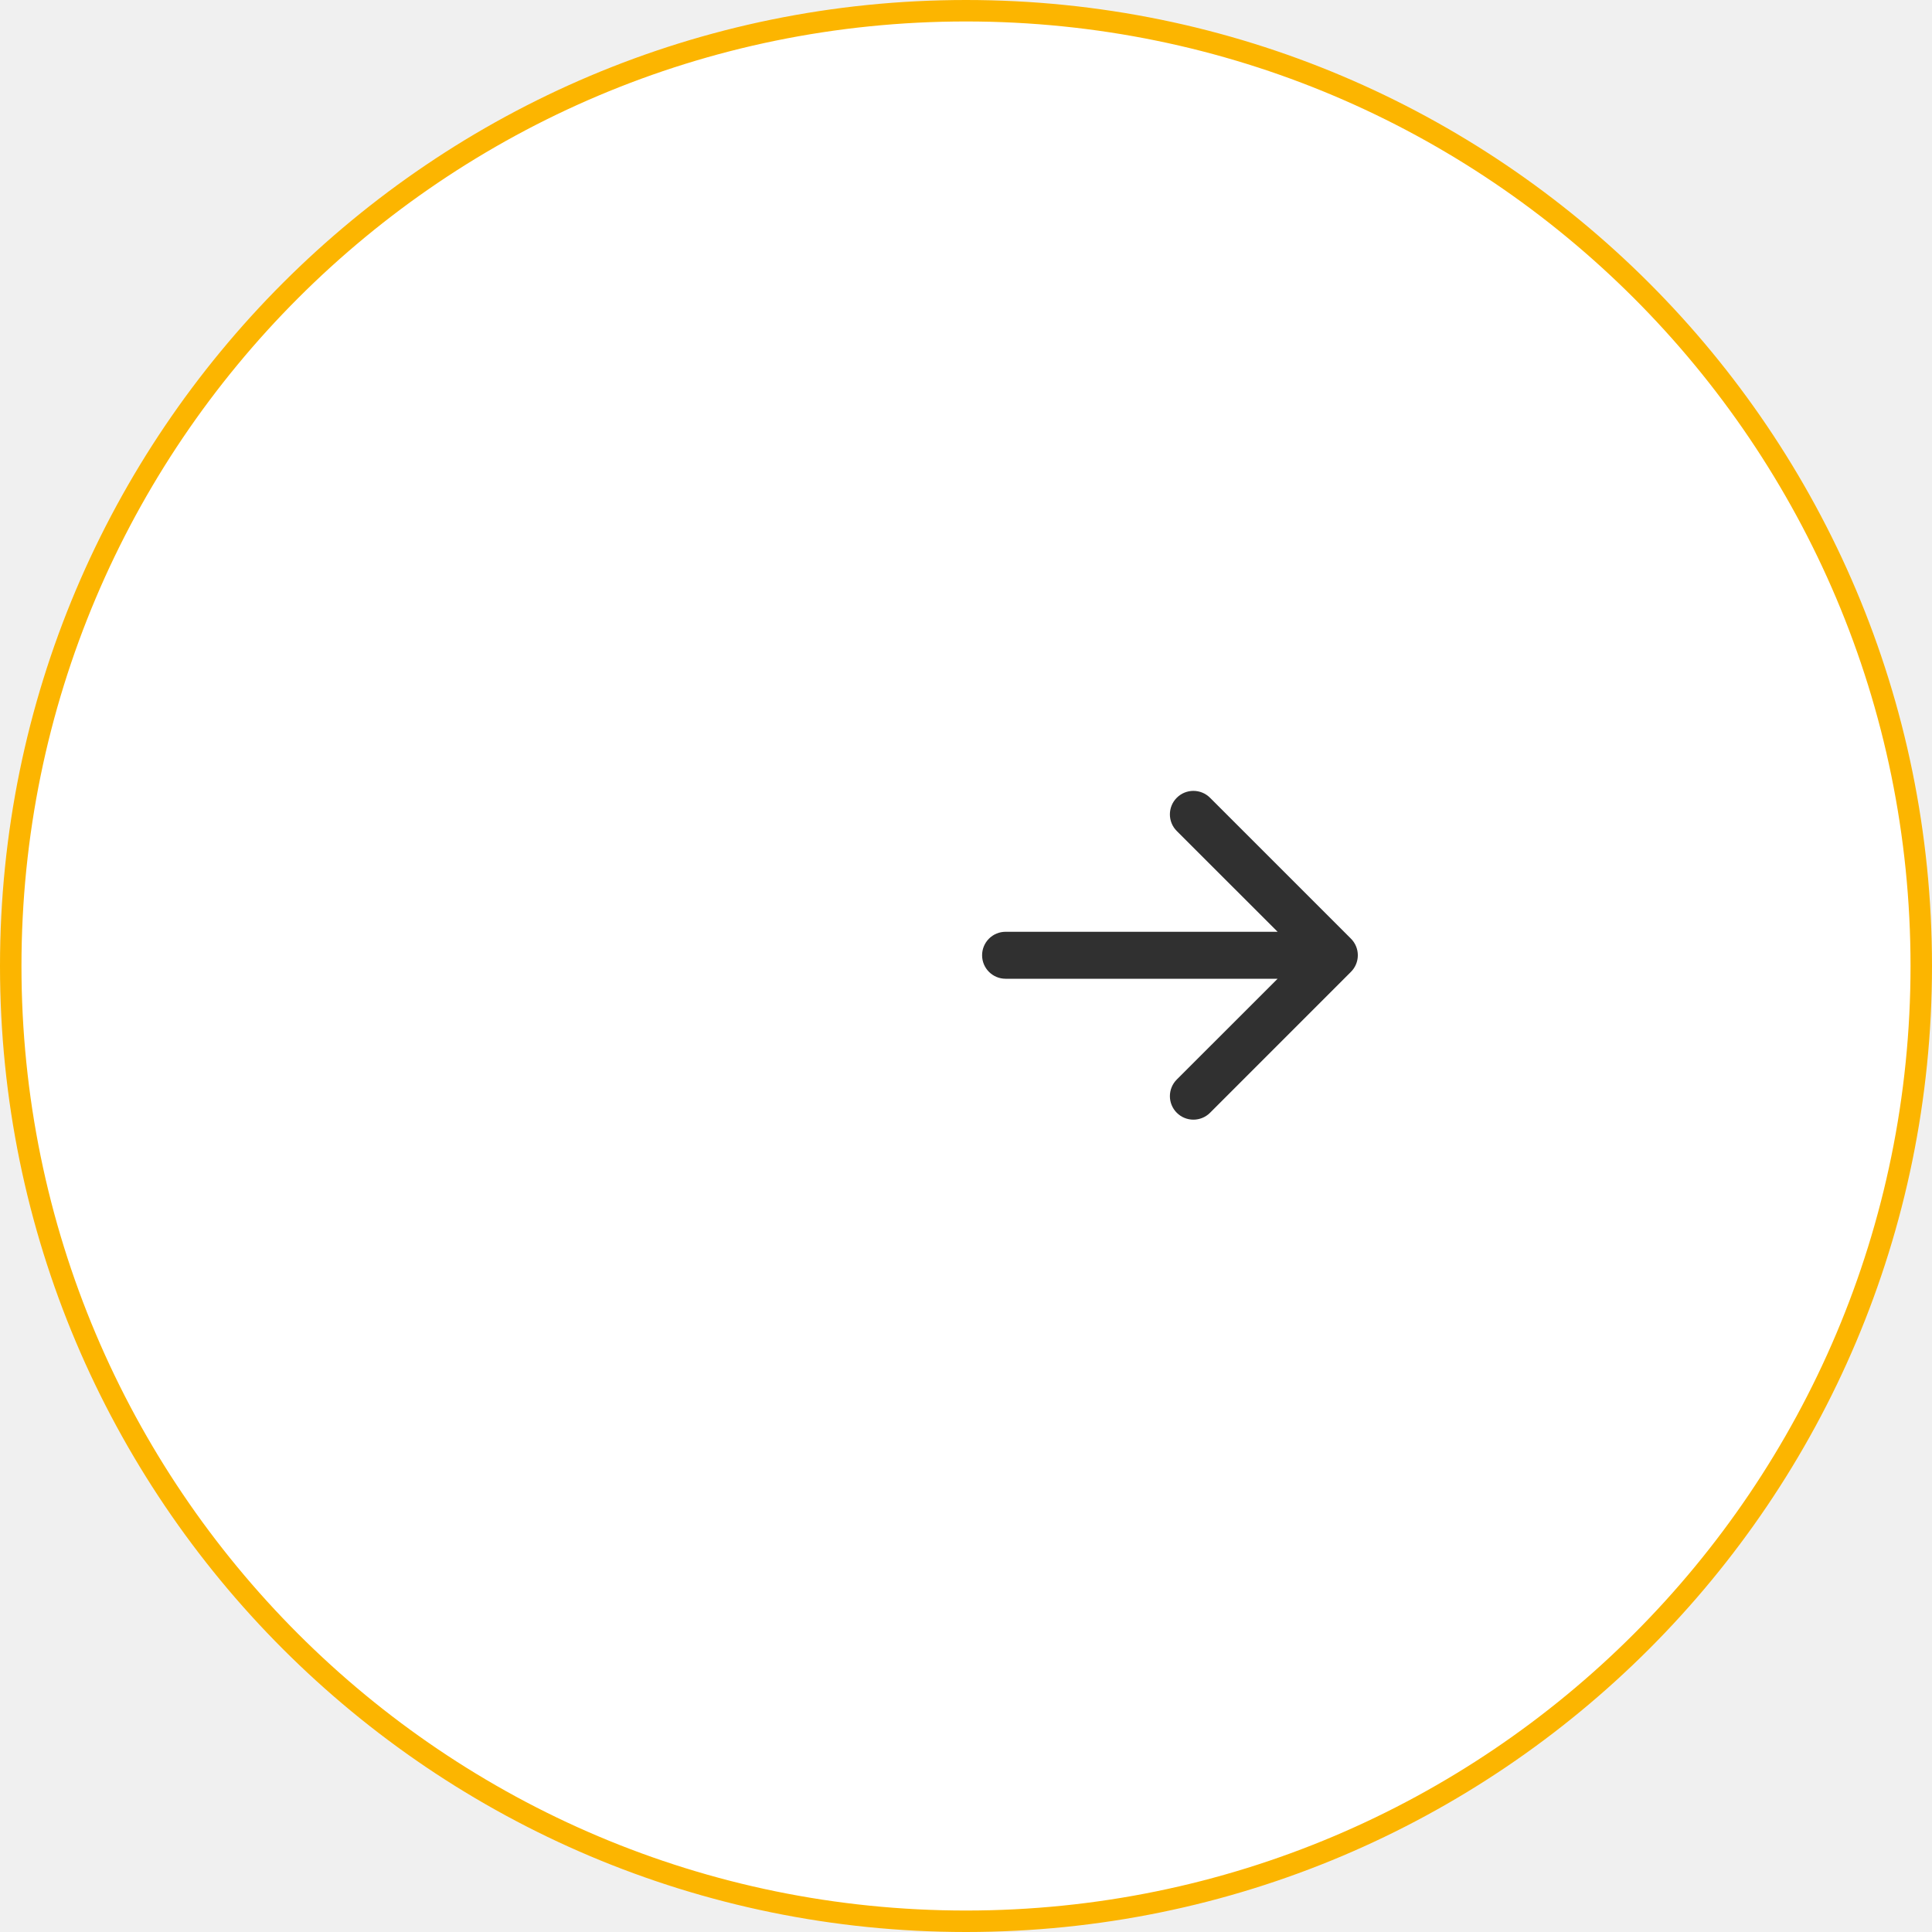
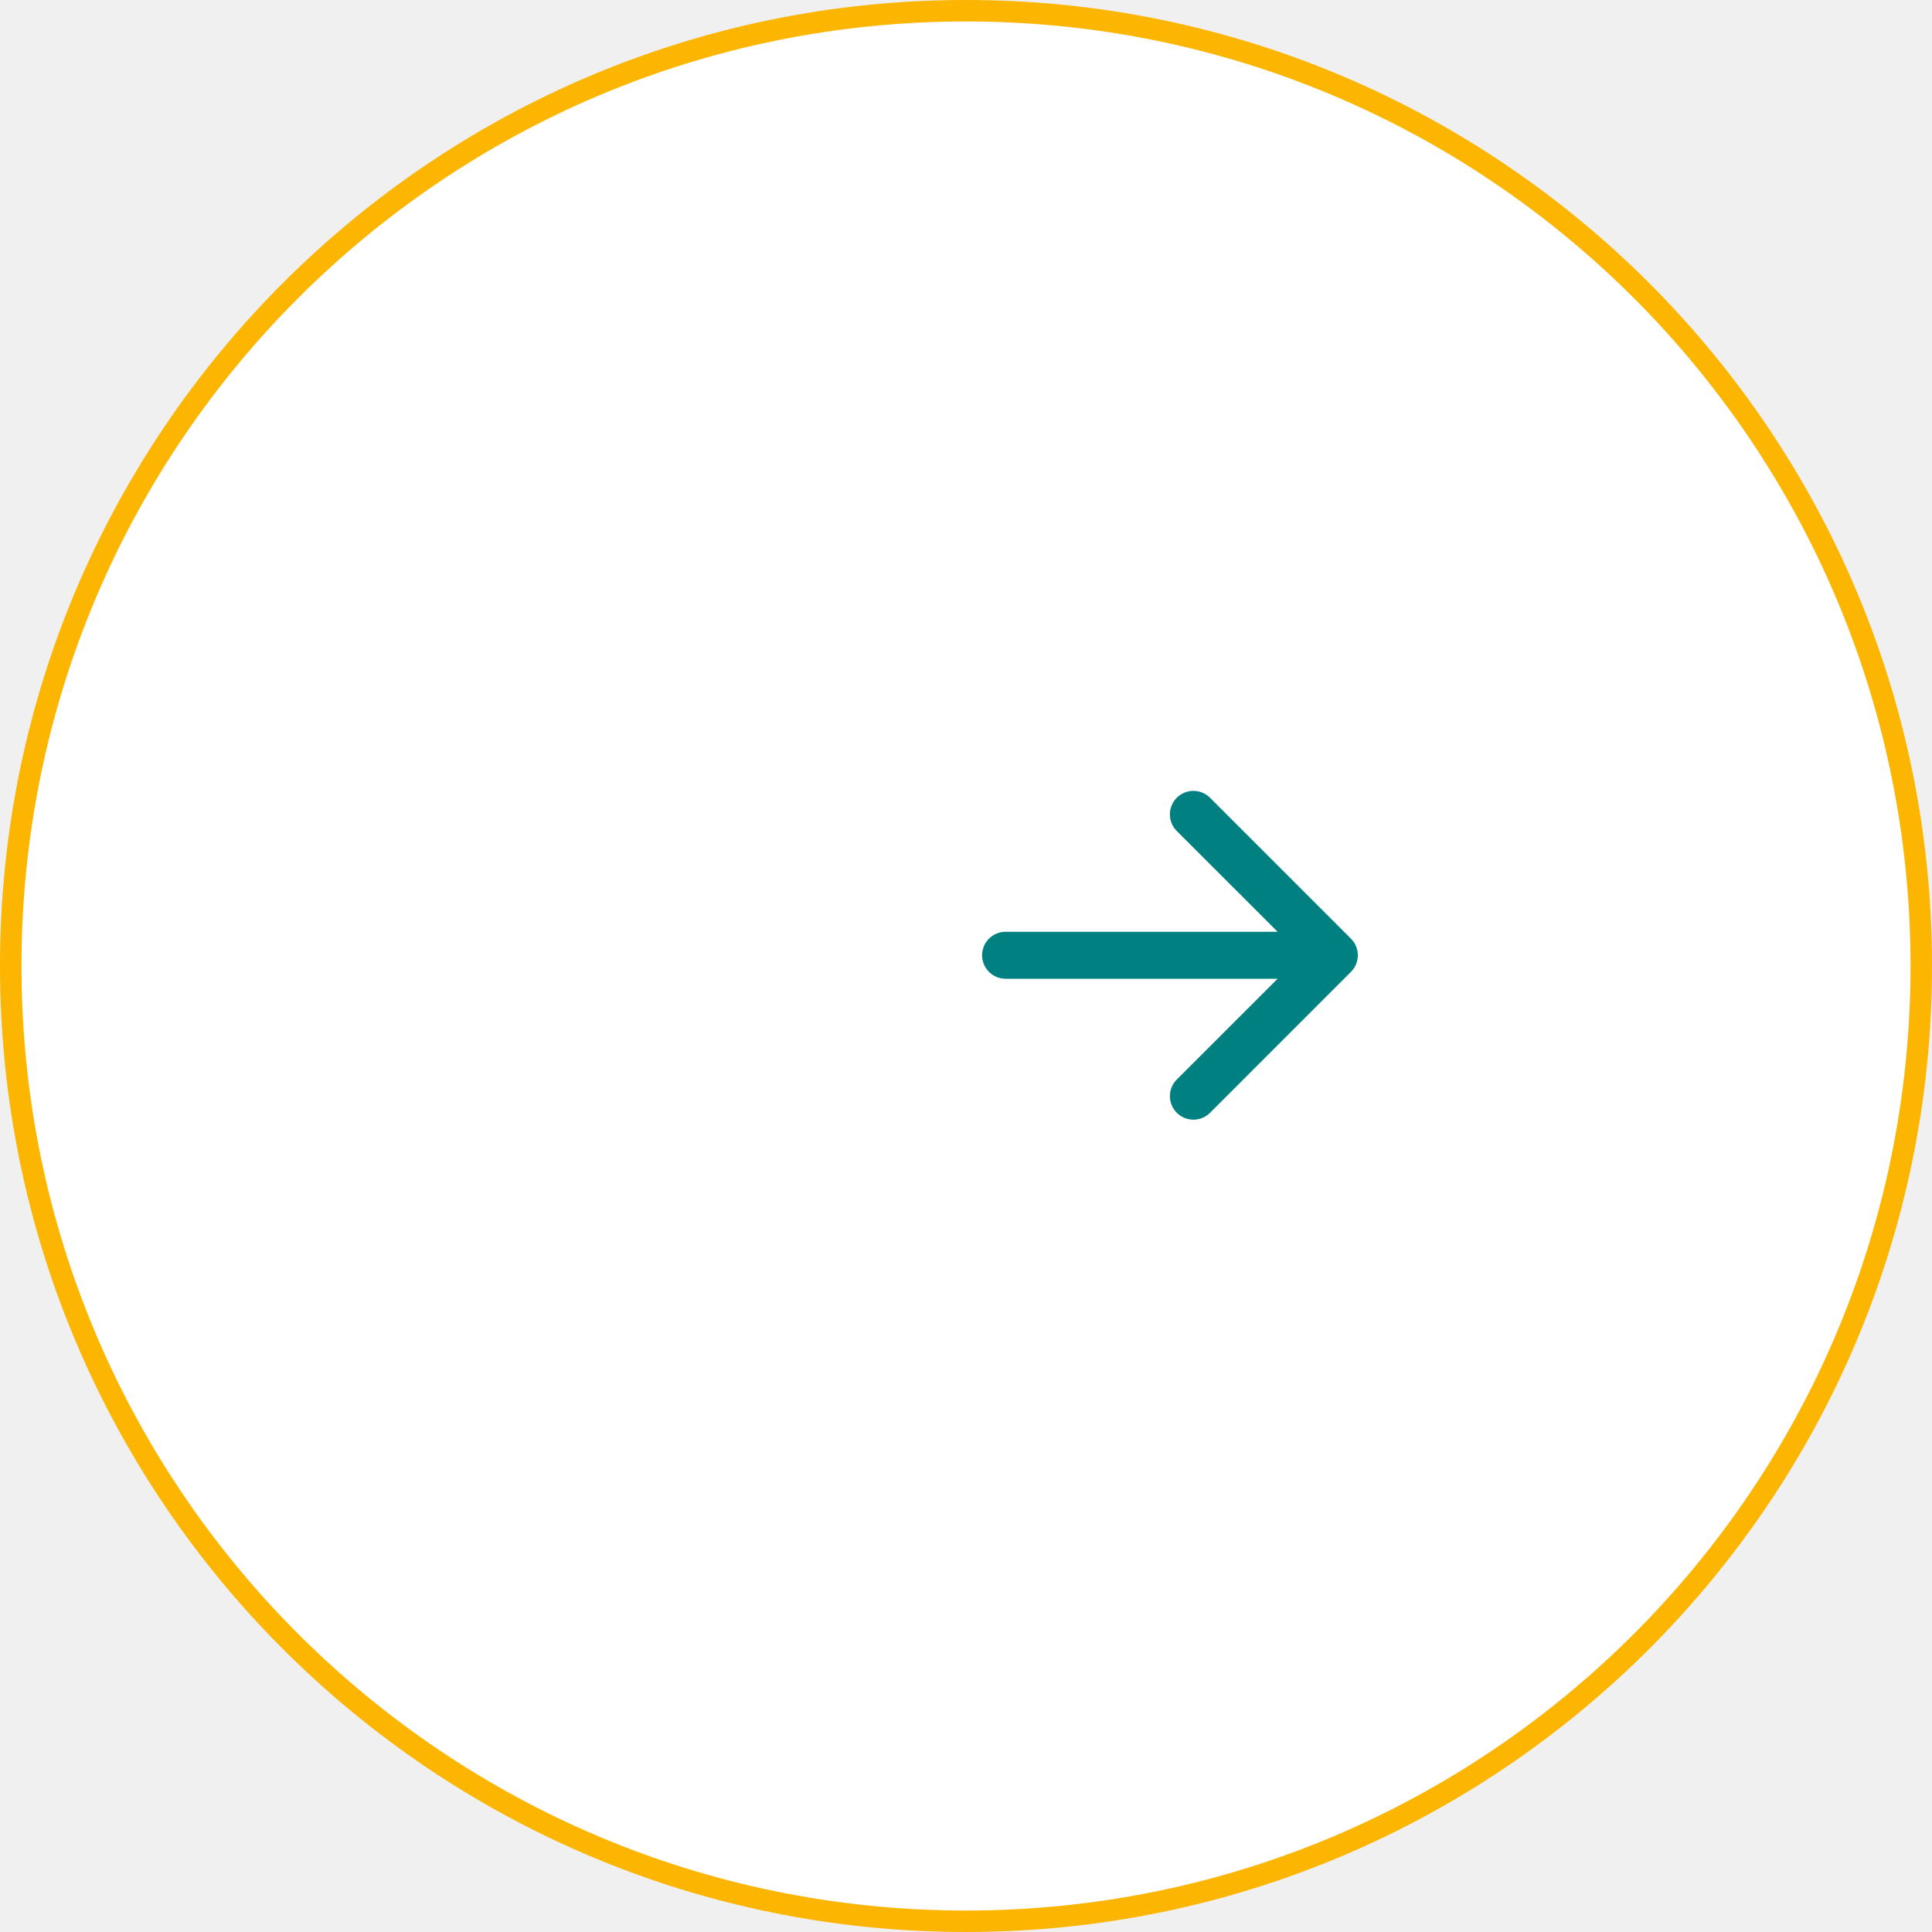
<svg xmlns="http://www.w3.org/2000/svg" width="90" height="90" fill="none">
  <circle cx="45" cy="45" r="44.5" fill="#fff" stroke="#FCB500" />
-   <path fill-rule="evenodd" clip-rule="evenodd" d="M45.75 44.5a1.094 1.094 0 0 0 1.094 1.094h12.672l-4.697 4.694a1.094 1.094 0 1 0 1.55 1.549l6.562-6.563a1.093 1.093 0 0 0 0-1.549l-6.563-6.562a1.095 1.095 0 1 0-1.549 1.549l4.697 4.694H46.844A1.093 1.093 0 0 0 45.75 44.5Z" fill="#303030" />
+   <path fill-rule="evenodd" clip-rule="evenodd" d="M45.75 44.5a1.094 1.094 0 0 0 1.094 1.094h12.672l-4.697 4.694a1.094 1.094 0 1 0 1.55 1.549l6.562-6.563a1.093 1.093 0 0 0 0-1.549l-6.563-6.562a1.095 1.095 0 1 0-1.549 1.549l4.697 4.694H46.844A1.093 1.093 0 0 0 45.75 44.5Z" fill="teal" />
</svg>
